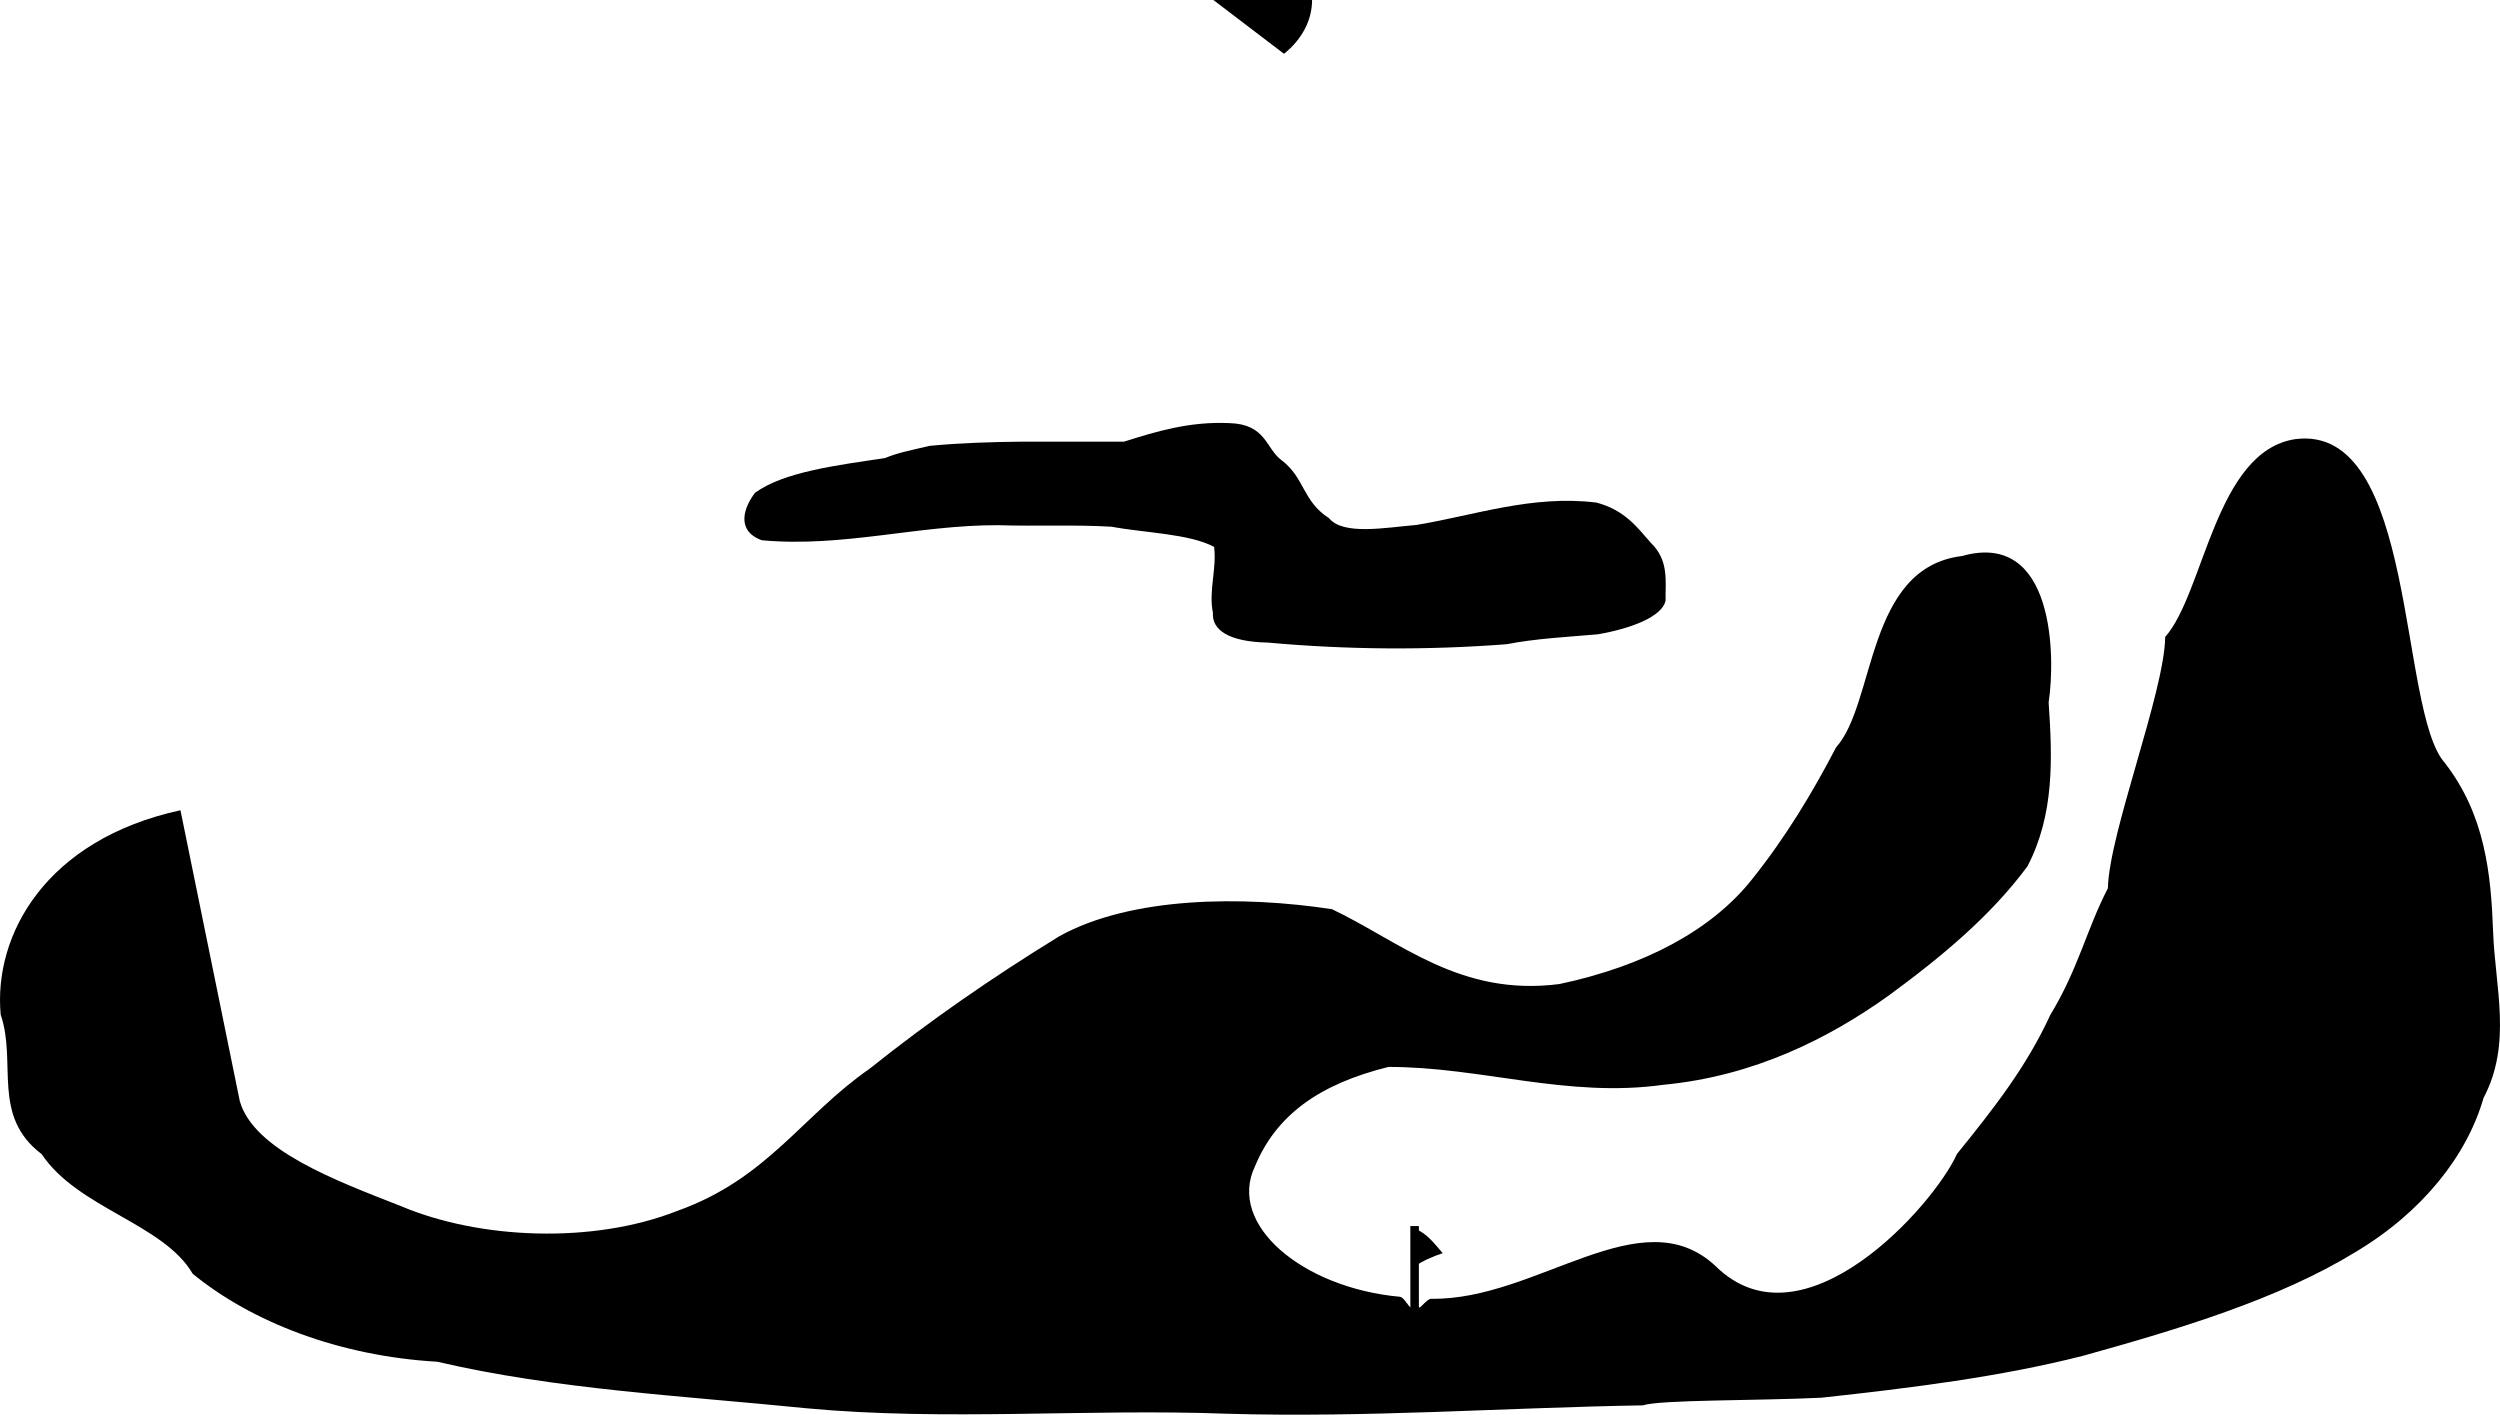
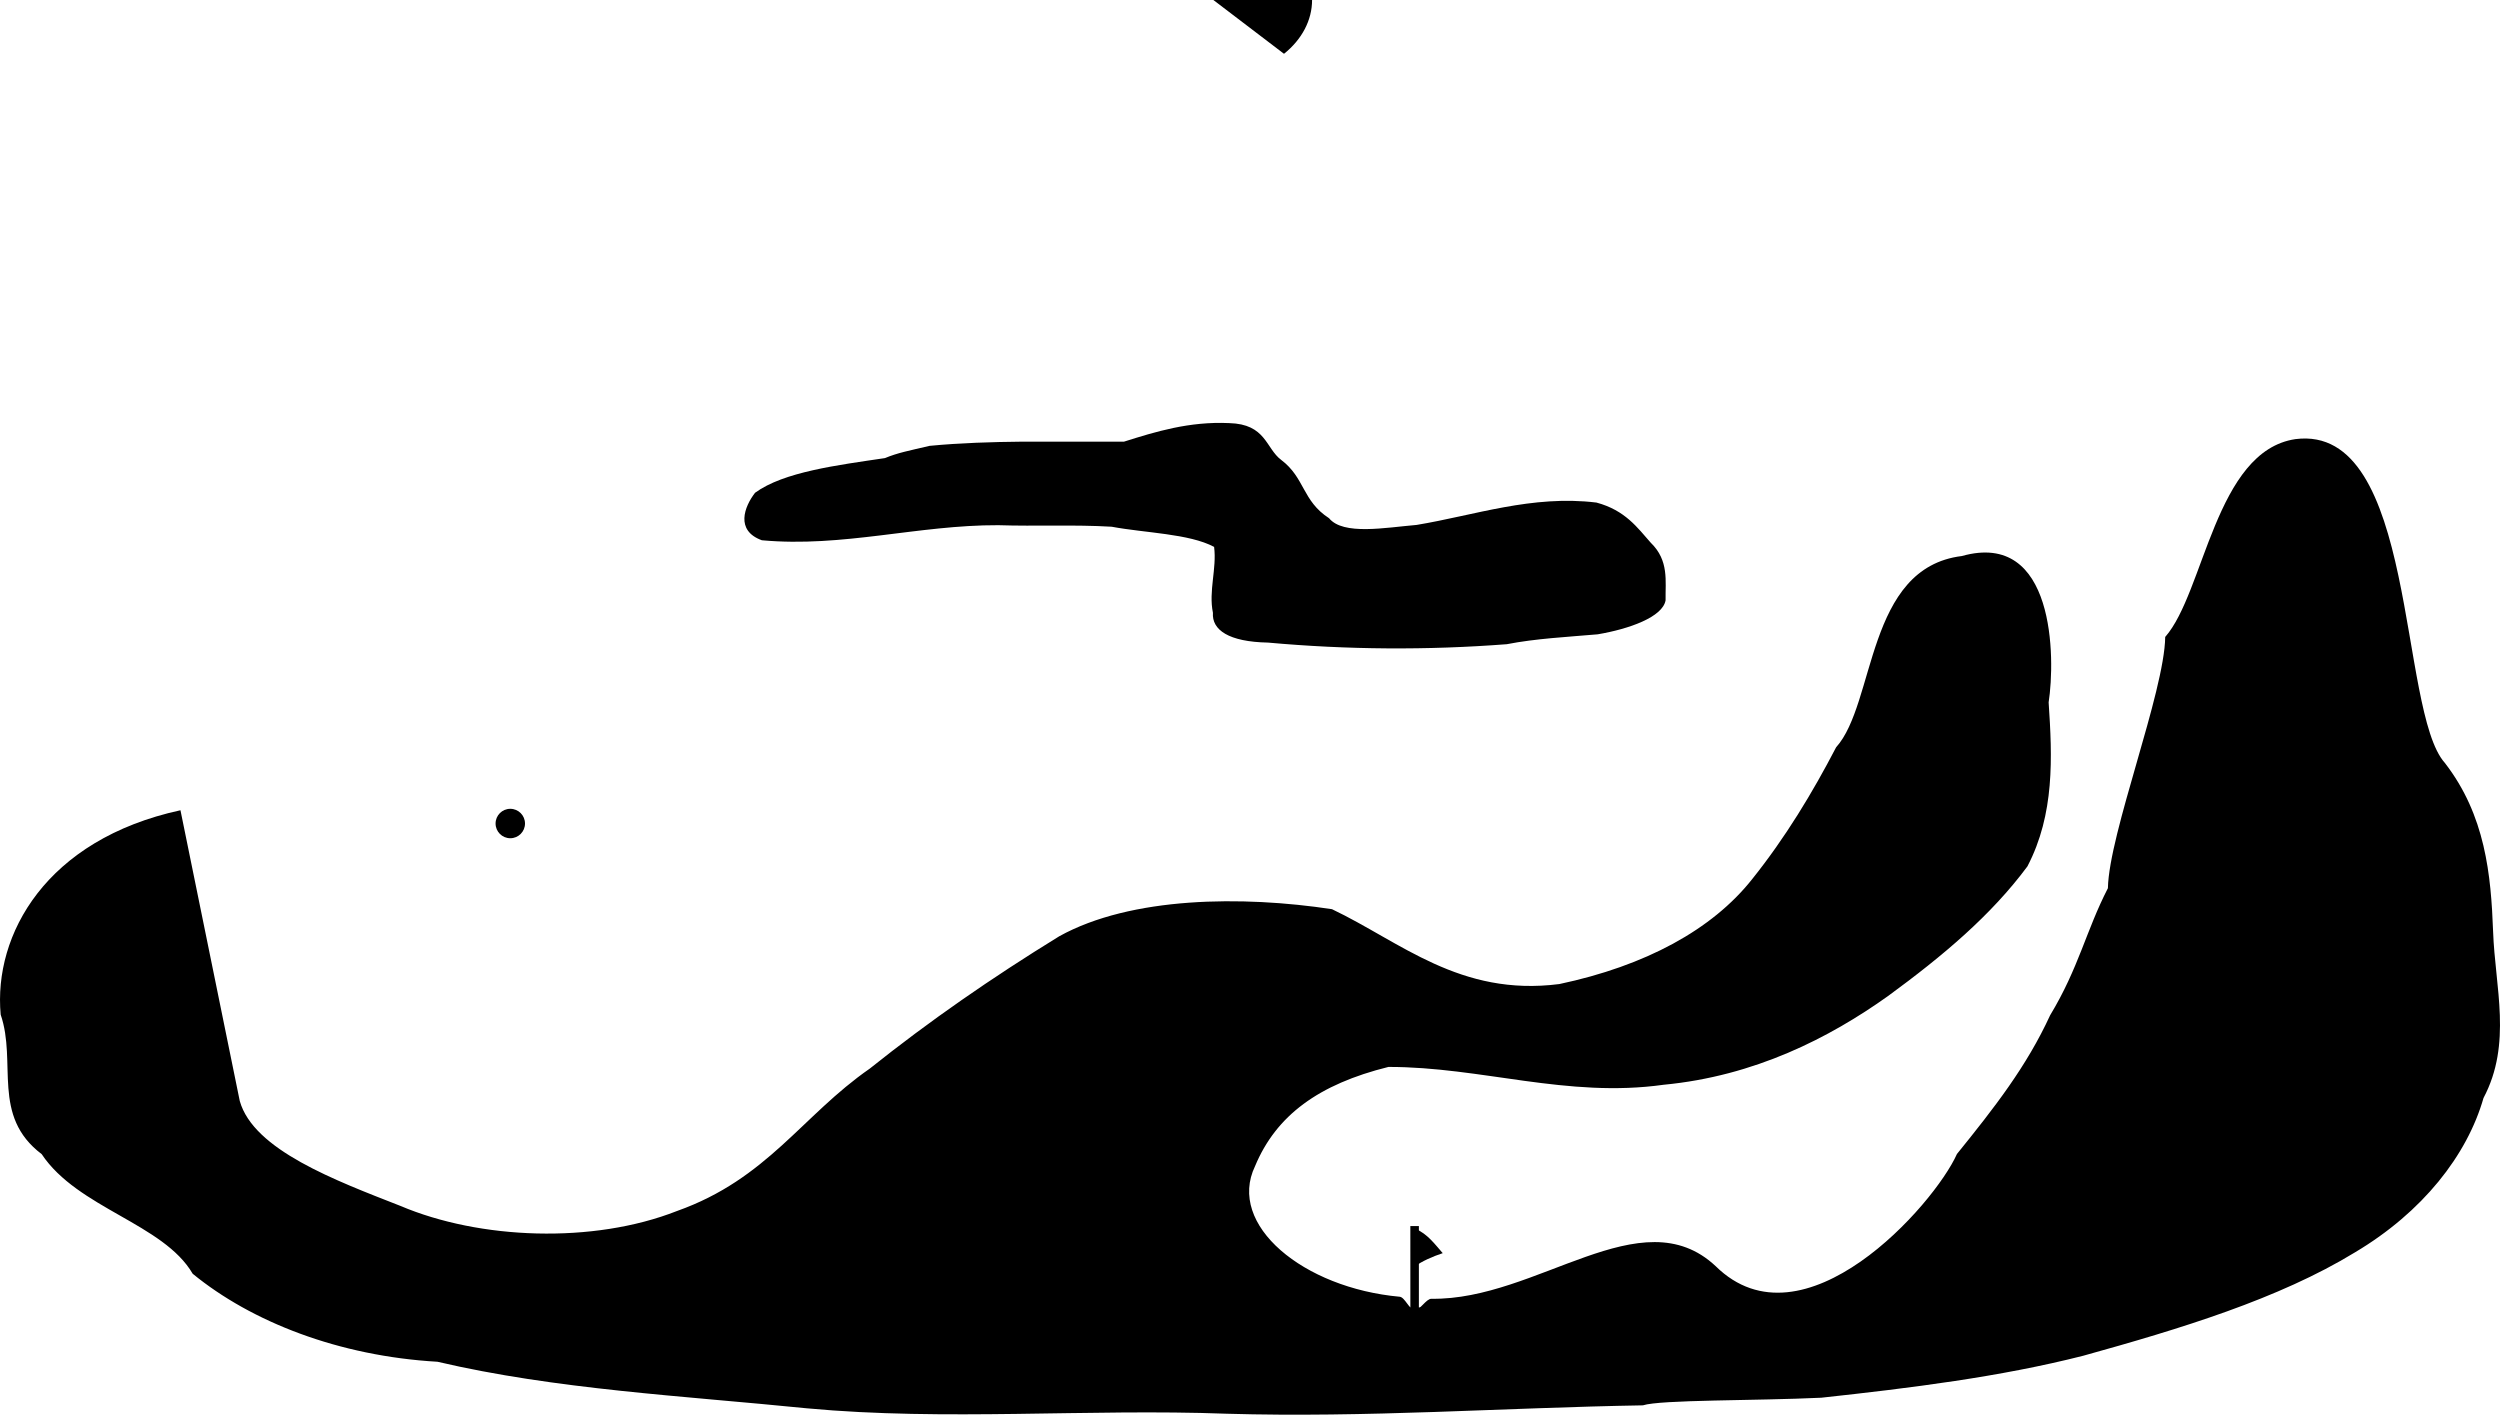
<svg width="849.492" height="480.71" style="position:absolute;left:-999999px;right:-999999px" viewBox="0 0 849.492 480.71">
  <path fill="currentColor" d="M381.94 150.07C392.6 146.7 404.1 143.15 417.64 143.77 430.22 144.08 430.07 152.33 435.35 156.28 443.45 162.39 442.46 170.16 451.61 176.09 456.44 181.98 470.68 179.28 481.35 178.37 501.01 175.12 520.62 168.1 542.47 170.77 552.27 173.4 556.4 179.32 560.89 184.38 567.19 190.48 565.85 197.42 565.96 203.98 564.99 209.67 553.54 213.74 542.88 215.54 532.46 216.45 521.86 216.97 512 218.9A487.09 487.09 0 0 1 430.86 218.35C417.5 218.09 411.74 214.05 412.15 208.23 410.62 200.77 413.5 193.26 412.55 185.83 404 181.3 389.27 181.14 377.74 178.98 365 178.22 352.04 178.88 339.19 178.46 311.91 178.37 286.4 186.1 258.88 183.58 249.77 180.28 252.93 172.15 256.57 167.44 266.31 160.33 284.52 158.07 300.7 155.66 305.09 153.84 308.73 153.18 315.86 151.5 326.26 150.5 336.92 150.18 347.5 150.07" data-mass="30" />
  <path d="M81.47 374.11C86.15 390.77 114.08 401.15 136.06 409.76 162.94 421.18 201.47 422.74 230.06 411.49 260.81 400.56 272.5 379.1 295.53 363.12 315.86 346.89 336.77 332.39 359.93 318.14 384.38 304.6 422.2 304.32 452.61 308.94 475.83 319.98 496.08 338.73 529.86 334.38 559.06 328.2 581.8 315.9 595.36 298.75 606.68 284.62 615.93 269.27 623.9 253.94 637.4 238.94 634 192.96 666.62 188.94 698.35 180 698.43 223.65 696.12 238.67 697.38 257.34 698.18 276.64 688.91 294.39 676.57 311.04 660.2 324.8 641.55 338.45 621.58 352.68 596.25 365.65 565.28 368.6 532.53 373.2 503.31 362.5 471.78 362.54 448.12 368.42 433.65 378.97 426.46 396.26 416.88 416.22 442.82 437.66 475.63 440.63 477.37 440.8 478.89 445.07 480.67 445.12 482.49 445.34 484.57 441.29 486.4 441.32 522.4 441.85 557.7 406.58 582.96 430.22 612.73 459.6 657.24 409.43 664.96 392.13 677.72 376.35 688.63 362.38 696.63 344.98 706.36 328.87 708.83 316.24 716.26 301.8 716.62 283.2 735.5 235.1 735.73 216.43 749.05 201.3 752.73 153.26 779.98 149.21 821.45 143.9 814.88 241.57 830.75 259.23 844.55 277.06 846.43 297.26 847.15 316.58 847.8 335.36 853.68 354.58 843.89 373.09 838.32 392.55 823.22 411.86 800.23 425.54 774.33 441.37 740.83 451.53 707.87 460.68 679.6 467.88 649.27 471.63 618.87 474.94 596.56 476 564.24 475.59 558.25 477.53 511.1 478.33 464.12 481.78 416.82 480.38 369.3 478.61 321.32 482.93 274.17 478.54 232.12 474.3 188.82 472.13 148.65 462.72 115.1 460.79 85.43 449.15 65.48 432.82 55.54 415.77 26.44 410.6 14.17 392.18-3.03 379.17 5.82 361.08.23 344.77-2.26 317.57 15.63 285.27 61.32 275.32" />
  <path d="M475.12 444.27H485.42V447.21H475.11z" data-kind="hole" />
  <path d="M479.23 416.61H482.13V446.37H479.24z" />
  <path d="M481 417.6C485 419.2 487.67 422.9 490.23 425.82 486.89 426.93 483.1 428.54 480.4 430.57 480.33 430.63 480.06 430.86 480.06 430.61M445.84 0A33.55 26.17 0 0 1 436.3 18.28L412.3 0Z" />
+   <circle cx="173.395" cy="279.831" r="5" data-kind="ball" data-mass="30" />
</svg>
